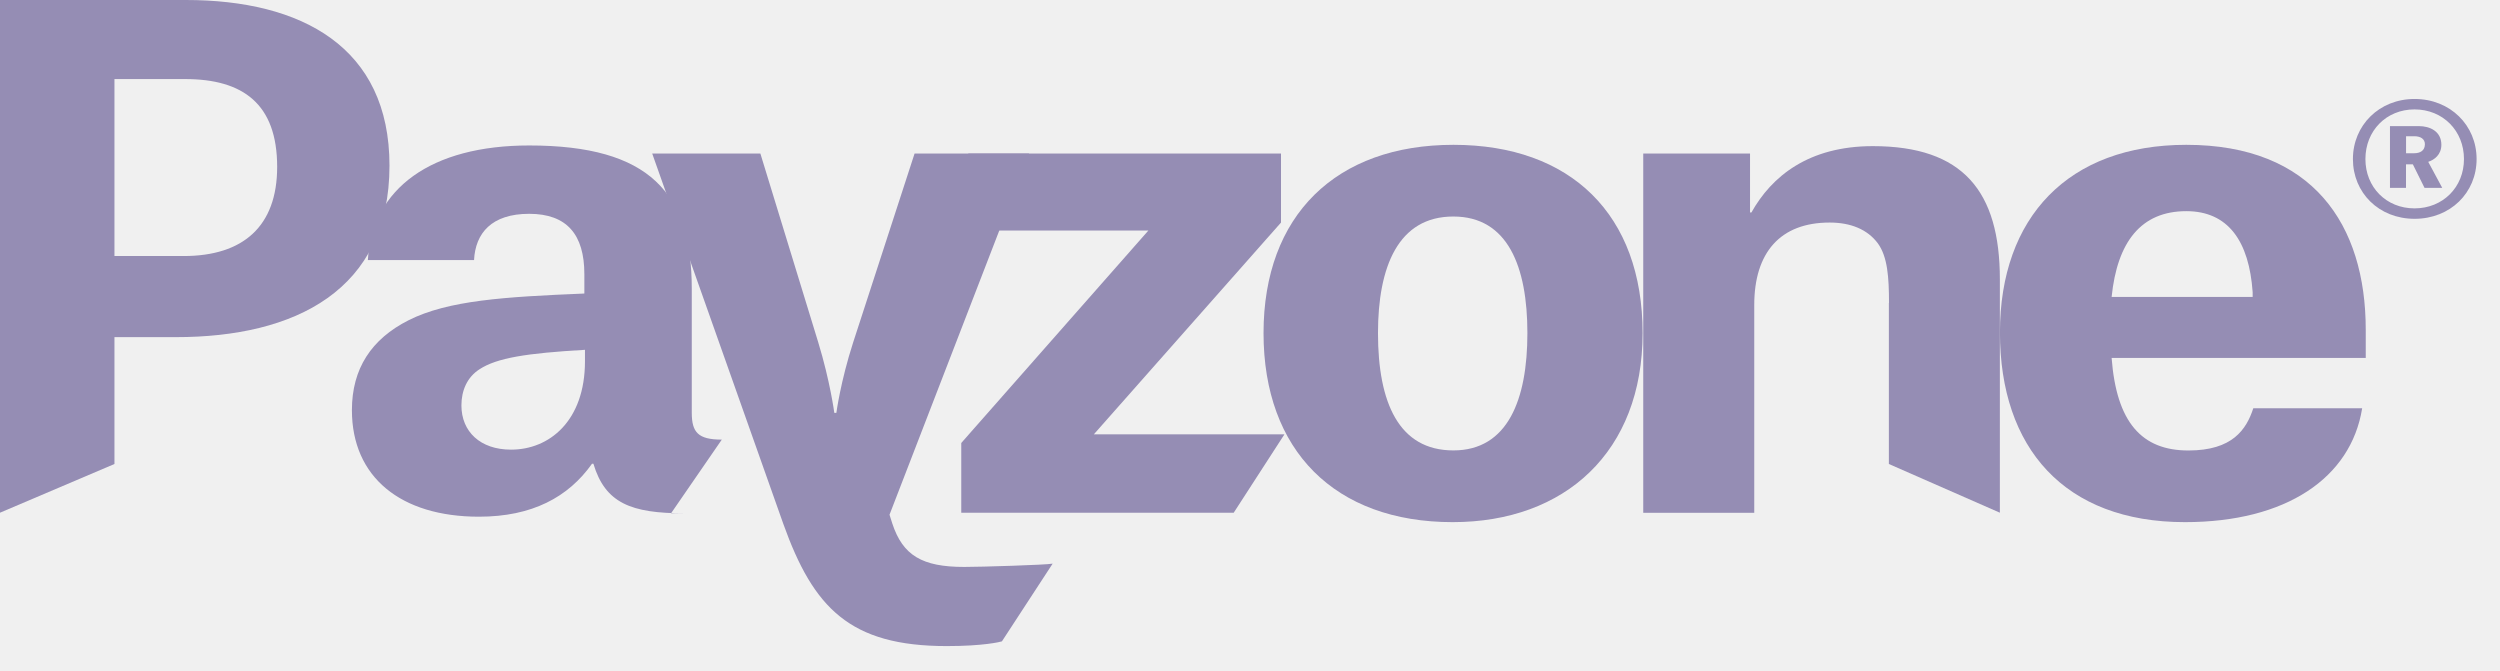
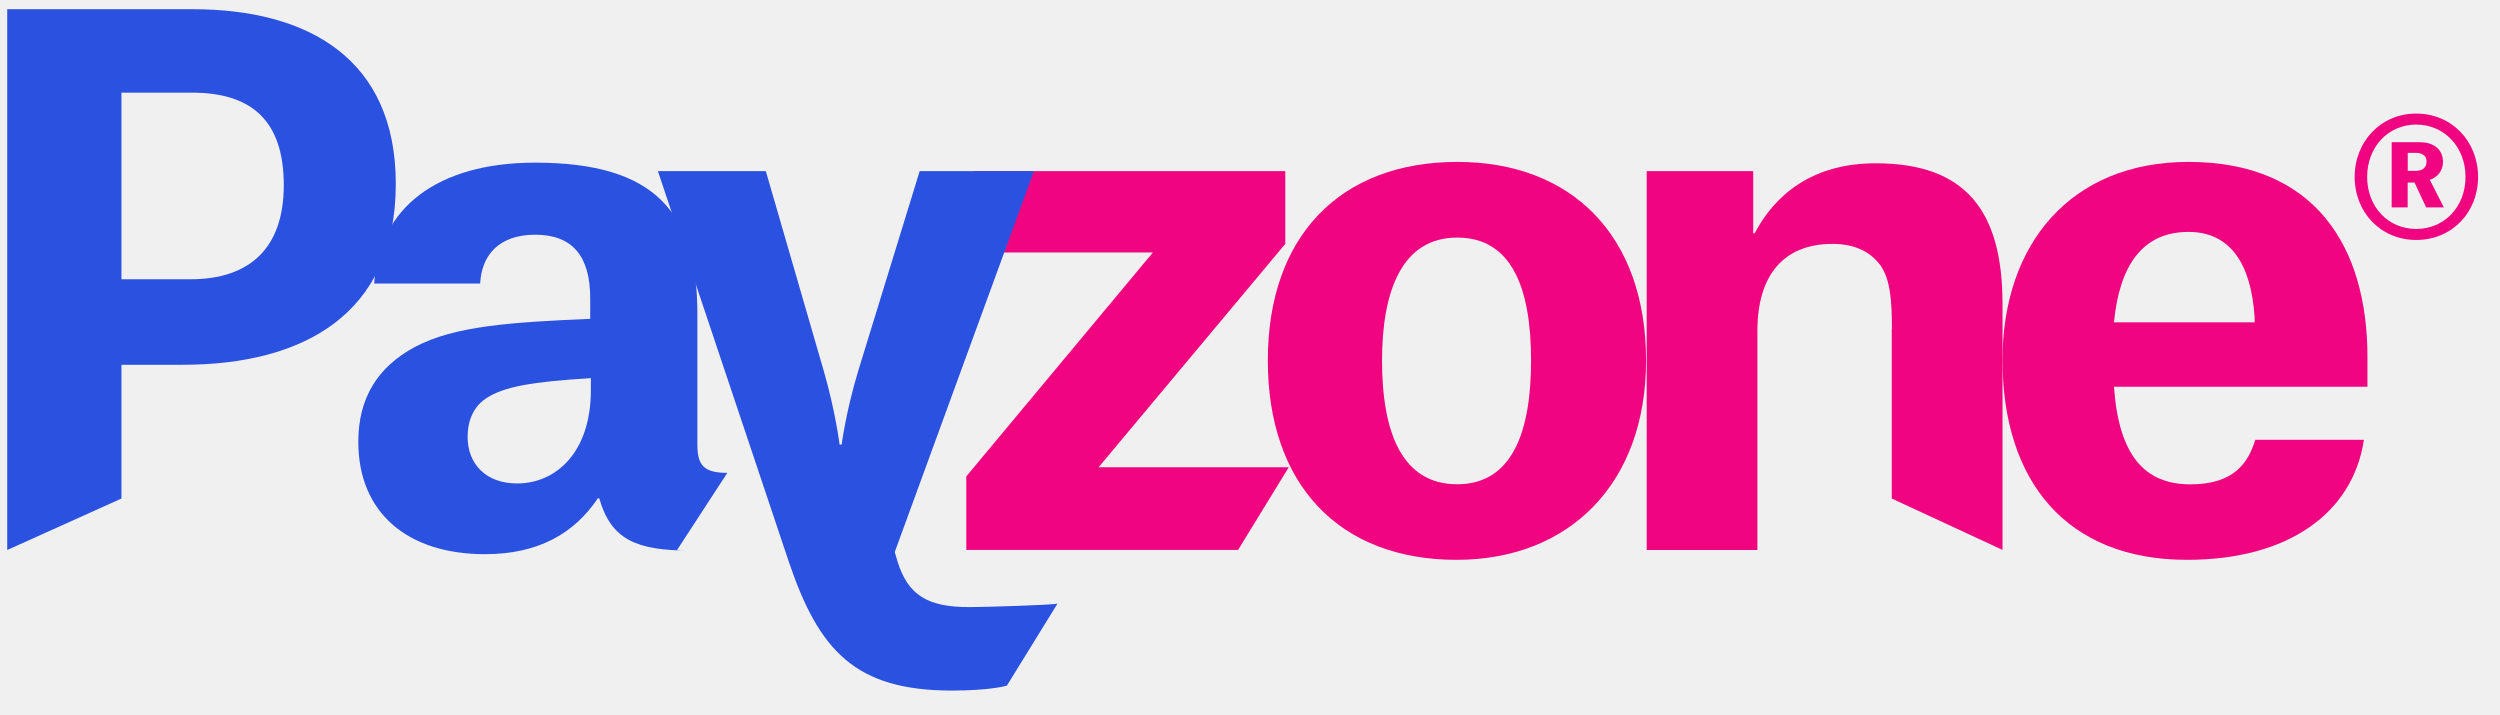
- <svg xmlns="http://www.w3.org/2000/svg" width="97" height="26" viewBox="0 0 97 26" fill="none">
-   <g clip-path="url(#clip0_802_3329)">
-     <path d="M93.686 3.84C95.071 3.84 96.092 4.863 96.092 6.171C96.092 7.479 95.073 8.49 93.686 8.49C92.3 8.49 91.293 7.479 91.293 6.171C91.293 4.863 92.312 3.84 93.686 3.84ZM95.602 6.171C95.602 5.073 94.783 4.245 93.684 4.245C92.585 4.245 91.778 5.076 91.778 6.171C91.778 7.266 92.587 8.085 93.684 8.085C94.781 8.085 95.602 7.266 95.602 6.171ZM93.353 7.29H92.731V4.893H93.85C94.284 4.893 94.725 5.097 94.725 5.619C94.725 6.003 94.449 6.204 94.215 6.279L94.759 7.29H94.072L93.618 6.375H93.353V7.29ZM93.665 5.946C93.908 5.946 94.086 5.841 94.086 5.595C94.086 5.394 93.921 5.286 93.677 5.286H93.355V5.946H93.665Z" fill="#958DB4" />
-     <path d="M37.57 5.956H49.703V8.635L42.442 16.851H49.837L47.868 19.894H37.297V17.188L44.556 8.946H37.57V5.956Z" fill="#958DB4" />
-     <path d="M49.025 12.925C49.025 8.347 51.843 5.619 56.394 5.619C60.944 5.619 63.733 8.324 63.733 12.925C63.733 17.525 60.727 20.259 56.364 20.259C51.787 20.259 49.025 17.476 49.025 12.925ZM53.466 12.925C53.466 15.63 54.278 17.476 56.391 17.476C58.505 17.476 59.263 15.499 59.263 12.925C59.263 10.35 58.505 8.401 56.391 8.401C54.251 8.399 53.466 10.35 53.466 12.925Z" fill="#958DB4" />
-     <path d="M73.293 11.754C73.293 10.767 73.239 9.96 72.859 9.44C72.452 8.895 71.801 8.635 70.99 8.635C69.067 8.635 68.065 9.805 68.065 11.834V19.896H63.758V5.956H67.901V8.244H67.955C68.74 6.84 70.175 5.67 72.666 5.67C76.159 5.67 77.595 7.411 77.595 10.844V19.893L73.288 18.003V11.754H73.293Z" fill="#958DB4" />
-     <path d="M84.776 20.259C80.091 20.259 77.598 17.373 77.598 12.901C77.598 8.429 80.252 5.619 84.829 5.619C89.731 5.619 91.791 8.712 91.791 12.796V13.889H81.931C82.121 16.386 83.096 17.479 84.91 17.479C86.616 17.479 87.157 16.671 87.428 15.84H91.652C91.22 18.541 88.703 20.259 84.776 20.259ZM87.403 11.338C87.267 9.363 86.455 8.193 84.829 8.193C83.07 8.193 82.148 9.389 81.931 11.521H87.403V11.338Z" fill="#958DB4" />
-     <path d="M4.441 13.081V18.003L0 19.893V0H7.205C11.7 0 15.112 1.821 15.112 6.424C15.112 11.261 11.456 13.081 6.825 13.081H4.441ZM7.125 9.934C9.425 9.934 10.754 8.79 10.754 6.475C10.754 4.03 9.428 3.068 7.181 3.068H4.441V9.934H7.125Z" fill="#958DB4" />
-     <path d="M14.273 10.091C14.437 7.308 16.738 5.644 20.53 5.644C25.215 5.644 26.841 7.491 26.841 11.209V16.018C26.841 16.772 27.084 17.057 28.006 17.057L26.036 19.917H26.57C24.486 19.917 23.484 19.526 23.024 17.993H22.97C22.049 19.294 20.64 20.048 18.583 20.048C15.548 20.048 13.654 18.513 13.654 15.913C13.654 14.3 14.412 13.156 15.848 12.428C17.391 11.649 19.587 11.518 22.673 11.389V10.636C22.673 9.101 21.995 8.296 20.533 8.296C19.07 8.296 18.446 9.049 18.393 10.091H14.273ZM22.697 14.015V13.573C20.423 13.704 19.285 13.886 18.607 14.326C18.12 14.637 17.903 15.159 17.903 15.73C17.903 16.746 18.634 17.446 19.826 17.446C21.315 17.448 22.697 16.332 22.697 14.015Z" fill="#958DB4" />
-     <path d="M34.513 19.971L34.62 20.308C35.028 21.555 35.785 21.997 37.411 21.997C38.033 21.997 40.597 21.92 40.843 21.869L38.874 24.885C38.793 24.911 38.142 25.068 36.734 25.068C32.97 25.068 31.561 23.586 30.396 20.336L25.305 5.956H29.502L31.749 13.287C32.21 14.797 32.371 16.018 32.371 16.018H32.451C32.451 16.018 32.614 14.797 33.102 13.287L35.486 5.956H39.927L34.513 19.971Z" fill="#958DB4" />
+ <svg xmlns="http://www.w3.org/2000/svg" width="120px" height="px" viewBox="0 0 119 34" version="1.1">
+   <g id="surface1">
+     <path style=" stroke:none;fill-rule:nonzero;fill:rgb(94.118%,1.569%,49.804%);fill-opacity:1;" d="M 115.012 5.406 C 116.707 5.406 117.957 6.73 117.957 8.422 C 117.957 10.117 116.711 11.422 115.012 11.422 C 113.332 11.422 112.082 10.117 112.082 8.422 C 112.082 6.73 113.332 5.406 115.012 5.406 Z M 117.359 8.422 C 117.359 7.004 116.355 5.93 115.012 5.93 C 113.668 5.93 112.676 7.008 112.676 8.422 C 112.676 9.84 113.668 10.898 115.012 10.898 C 116.355 10.898 117.359 9.84 117.359 8.422 Z M 114.605 9.871 L 113.844 9.871 L 113.844 6.77 L 115.211 6.77 C 115.742 6.77 116.285 7.035 116.285 7.707 C 116.285 8.203 115.945 8.465 115.66 8.562 L 116.328 9.871 L 115.484 9.871 L 114.93 8.688 L 114.605 8.688 Z M 114.988 8.133 C 115.285 8.133 115.504 7.996 115.504 7.68 C 115.504 7.418 115.301 7.277 115 7.277 L 114.609 7.277 L 114.609 8.133 Z M 114.988 8.133 " />
+     <path style=" stroke:none;fill-rule:nonzero;fill:rgb(94.118%,1.569%,49.804%);fill-opacity:1;" d="M 46.328 8.145 L 61.18 8.145 L 61.18 11.609 L 52.293 22.242 L 61.344 22.242 L 58.934 26.176 L 45.996 26.176 L 45.996 22.676 L 54.879 12.016 L 46.328 12.016 Z M 46.328 8.145 " />
+     <path style=" stroke:none;fill-rule:nonzero;fill:rgb(94.118%,1.569%,49.804%);fill-opacity:1;" d="M 60.348 17.16 C 60.348 11.238 63.797 7.707 69.367 7.707 C 74.805 7.707 78.352 11.207 78.352 17.16 C 78.352 23.051 74.672 26.648 69.332 26.648 C 63.73 26.648 60.348 23.051 60.348 17.16 Z M 65.785 17.16 C 65.785 20.66 66.777 23.051 69.363 23.051 C 72.016 23.051 72.879 20.492 72.879 17.16 C 72.879 13.699 71.953 11.309 69.363 11.309 C 66.746 11.305 65.785 13.832 65.785 17.16 Z M 65.785 17.16 " />
+     <path style=" stroke:none;fill-rule:nonzero;fill:rgb(94.118%,1.569%,49.804%);fill-opacity:1;" d="M 90.055 15.648 C 90.055 14.371 89.988 13.324 89.523 12.652 C 89.023 11.949 88.227 11.609 87.234 11.609 C 84.879 11.609 83.652 13.125 83.652 15.75 L 83.652 26.18 L 78.383 26.18 L 78.383 8.145 L 83.453 8.145 L 83.453 11.105 L 83.52 11.105 C 84.48 9.289 86.238 7.773 89.285 7.773 C 93.562 7.773 95.32 10.027 95.32 14.469 L 95.32 26.176 L 90.047 23.73 L 90.047 15.648 Z M 90.055 15.648 " />
+     <path style=" stroke:none;fill-rule:nonzero;fill:rgb(94.118%,1.569%,49.804%);fill-opacity:1;" d="M 104.105 26.648 C 98.371 26.648 95.32 22.918 95.32 17.133 C 95.32 11.613 98.57 7.707 104.172 7.707 C 110.172 7.707 112.691 11.711 112.691 16.996 L 112.691 18.41 L 100.625 18.41 C 100.855 21.641 102.051 23.055 104.27 23.055 C 106.359 23.055 107.02 22.008 107.352 20.934 L 112.523 20.934 C 111.996 24.43 108.914 26.648 104.105 26.648 Z M 107.32 15.109 C 107.156 12.555 106.16 11.039 104.172 11.039 C 102.02 11.039 100.891 12.586 100.625 15.344 L 107.32 15.344 Z M 107.32 15.109 " />
+     <path style=" stroke:none;fill-rule:nonzero;fill:rgb(16.863%,31.765%,87.843%);fill-opacity:1;" d="M 5.781 17.363 L 5.781 23.73 L 0.344 26.18 L 0.344 0.438 L 9.164 0.438 C 14.664 0.438 18.84 2.793 18.84 8.75 C 18.84 15.008 14.367 17.363 8.699 17.363 Z M 9.066 13.293 C 11.883 13.293 13.508 11.812 13.508 8.816 C 13.508 5.652 11.883 4.41 9.133 4.41 L 5.781 4.41 L 5.781 13.293 Z M 9.066 13.293 " />
+     <path style=" stroke:none;fill-rule:nonzero;fill:rgb(16.863%,31.765%,87.843%);fill-opacity:1;" d="M 17.812 13.496 C 18.016 9.895 20.832 7.742 25.473 7.742 C 31.207 7.742 33.195 10.129 33.195 14.941 L 33.195 21.164 C 33.195 22.141 33.496 22.508 34.621 22.508 L 32.211 26.207 L 32.863 26.207 C 30.312 26.207 29.09 25.703 28.523 23.719 L 28.457 23.719 C 27.332 25.402 25.605 26.379 23.09 26.379 C 19.375 26.379 17.055 24.391 17.055 21.027 C 17.055 18.941 17.984 17.461 19.742 16.52 C 21.629 15.512 24.316 15.34 28.094 15.176 L 28.094 14.199 C 28.094 12.215 27.266 11.172 25.477 11.172 C 23.75 11.172 22.922 12.148 22.855 13.496 Z M 28.125 18.57 L 28.125 18 C 25.34 18.168 23.949 18.406 23.117 18.977 C 22.523 19.379 22.258 20.051 22.258 20.793 C 22.258 22.105 23.152 23.012 24.609 23.012 C 26.434 23.016 28.125 21.57 28.125 18.57 Z M 28.125 18.57 " />
+     <path style=" stroke:none;fill-rule:nonzero;fill:rgb(16.863%,31.765%,87.843%);fill-opacity:1;" d="M 42.59 26.277 L 42.719 26.715 C 43.219 28.328 44.145 28.898 46.137 28.898 C 46.895 28.898 50.035 28.801 50.336 28.734 L 47.926 32.637 C 47.828 32.668 47.031 32.871 45.305 32.871 C 40.699 32.871 38.977 30.957 37.551 26.75 L 31.316 8.145 L 36.453 8.145 L 39.203 17.629 C 39.77 19.582 39.965 21.164 39.965 21.164 L 40.062 21.164 C 40.062 21.164 40.266 19.582 40.859 17.629 L 43.777 8.145 L 49.215 8.145 Z M 42.59 26.277 " />
  </g>
-   <defs>
-     <clipPath id="clip0_802_3329">
-       <rect width="96.092" height="25.068" fill="white" />
-     </clipPath>
-   </defs>
</svg>
